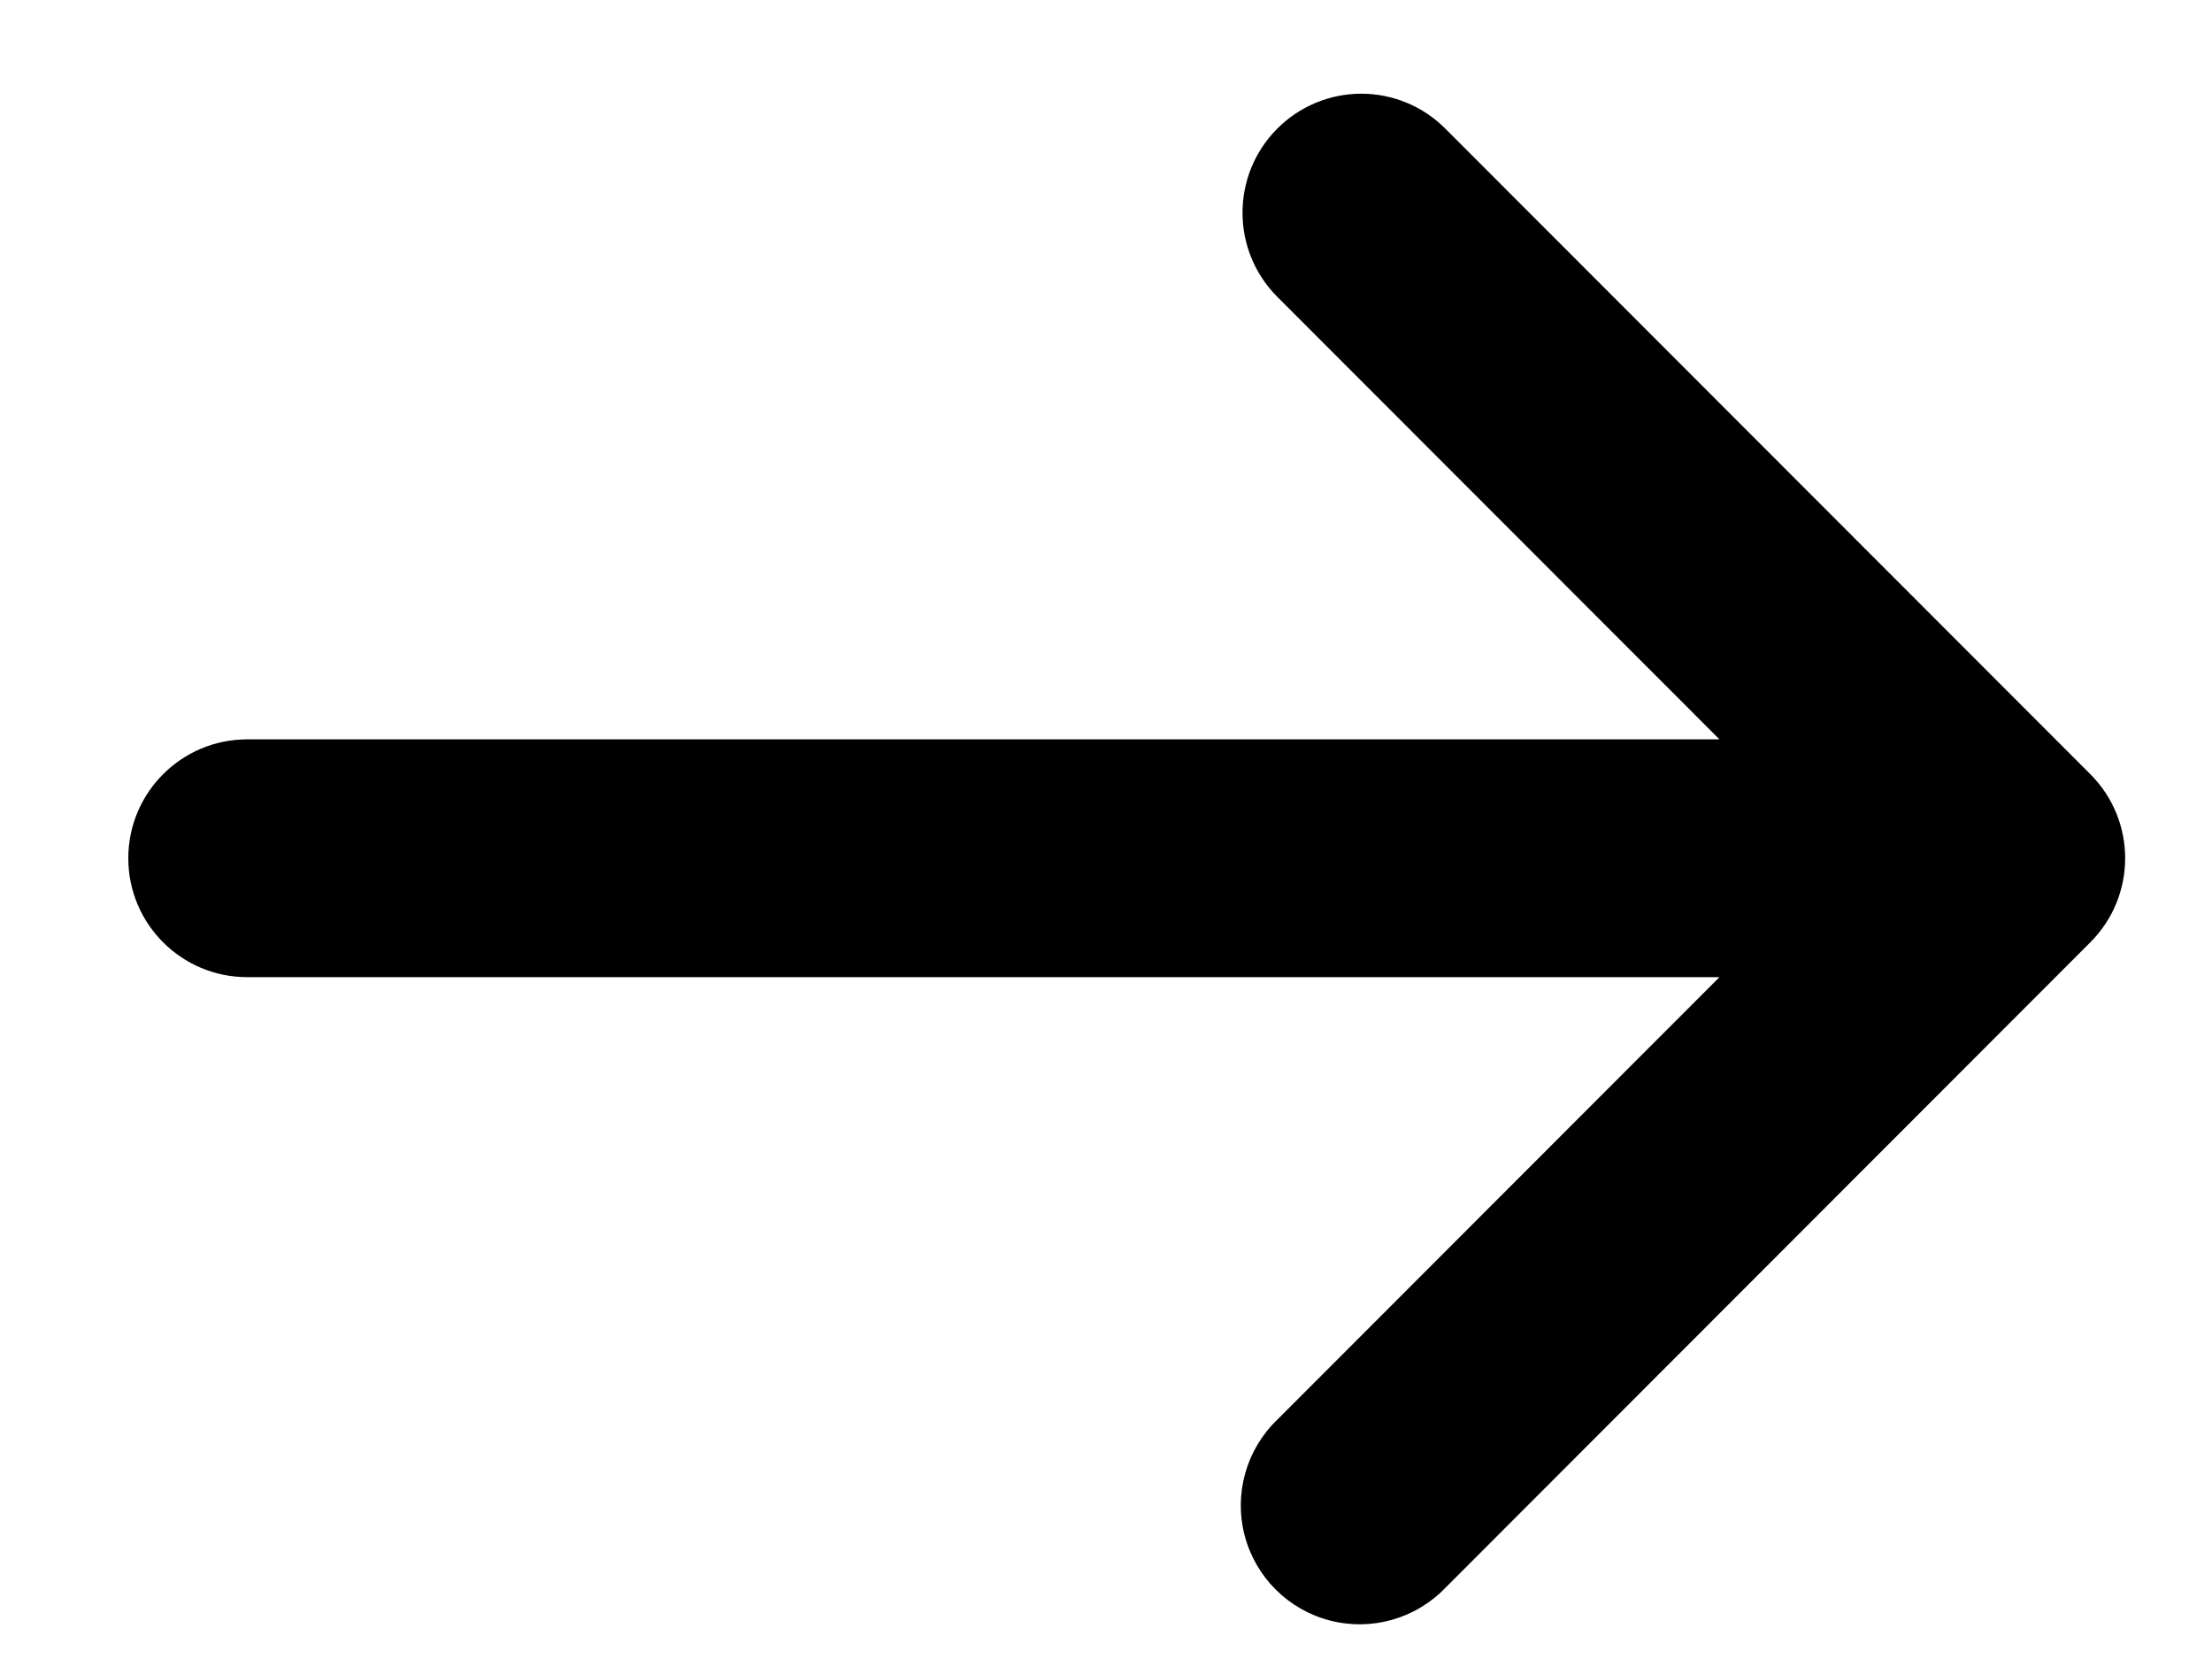
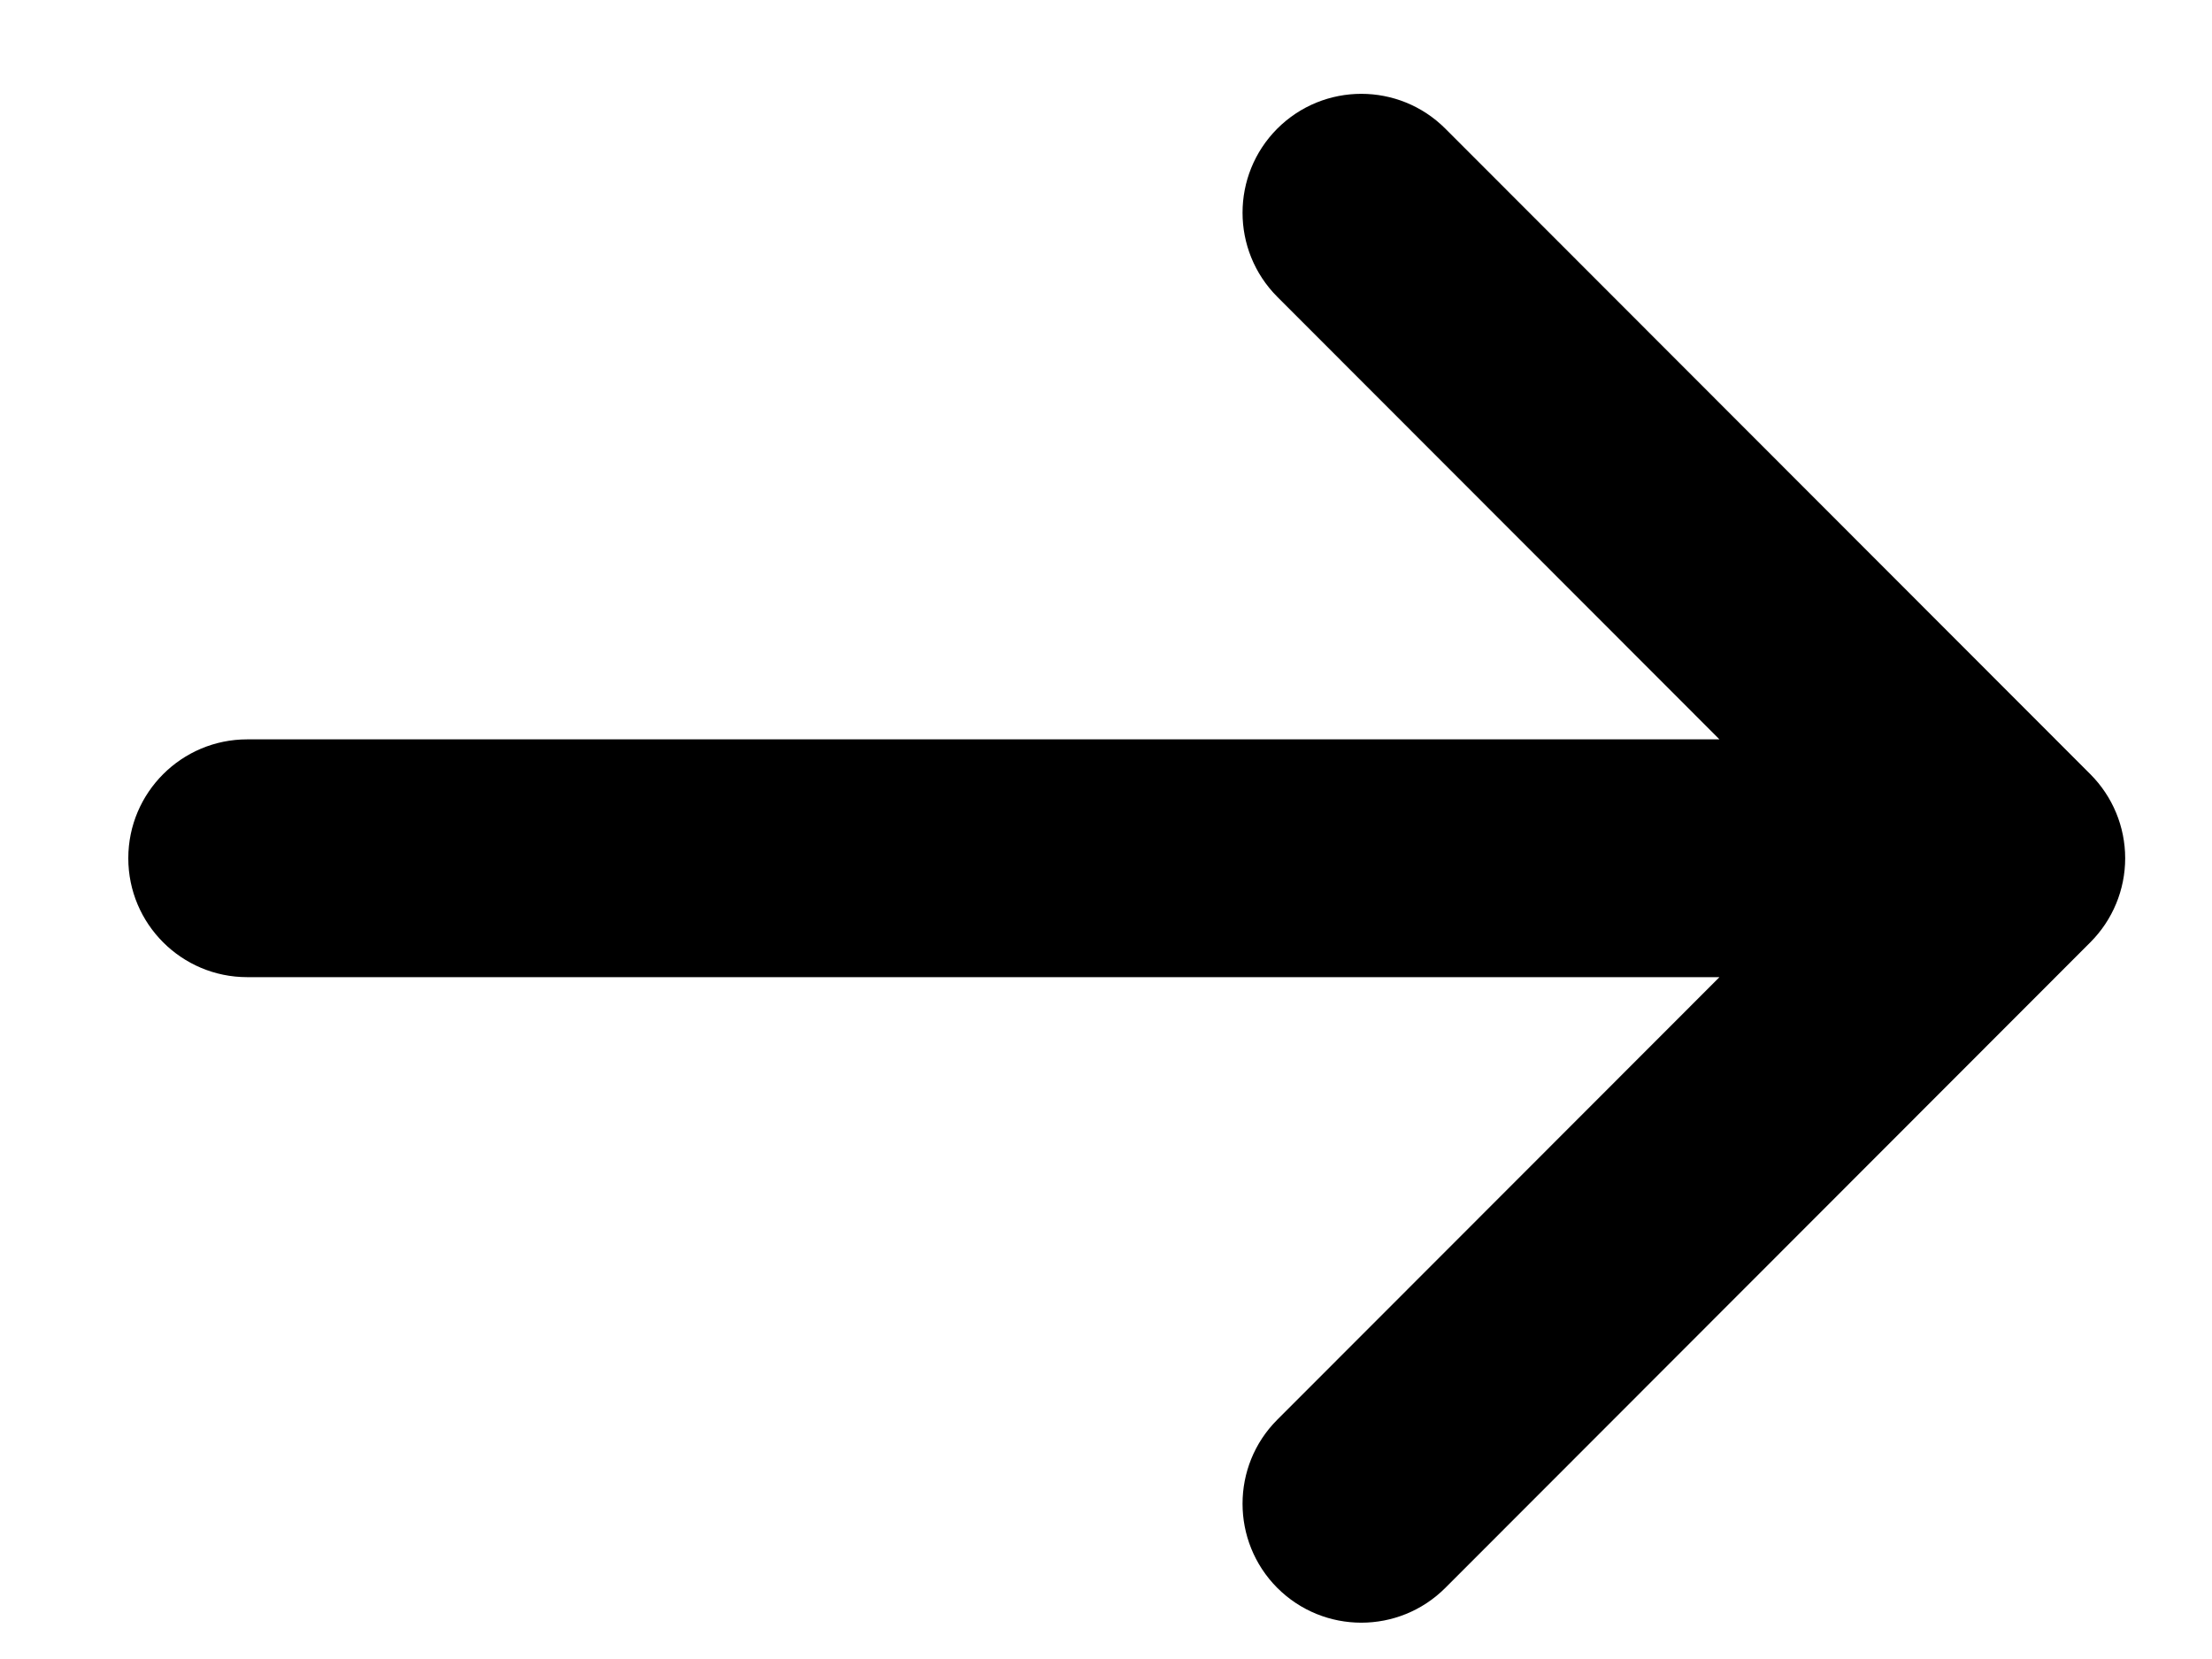
<svg xmlns="http://www.w3.org/2000/svg" viewBox="0 0 12 9">
-   <path d="M1.341 5.301h7.987L6.929 7.702a.645.645 0 10.912.912l3.499-3.502a.645.645 0 000-.912L7.841.698a.643.643 0 00-.912 0 .646.646 0 000 .912l2.399 2.401H1.341a.645.645 0 000 1.29z" />
+   <path d="M1.341,5.301 L9.328,5.301 L6.929,7.702 C6.678,7.953 6.678,8.362 6.929,8.614 C7.181,8.866 7.589,8.866 7.841,8.614 L11.340,5.112 C11.461,4.991 11.529,4.827 11.529,4.656 C11.529,4.485 11.461,4.321 11.340,4.200 L7.841,0.698 C7.715,0.572 7.550,0.509 7.385,0.509 C7.220,0.509 7.055,0.572 6.929,0.698 C6.678,0.950 6.678,1.358 6.929,1.610 L9.328,4.011 L1.341,4.011 C0.985,4.011 0.696,4.300 0.696,4.656 C0.696,5.012 0.985,5.301 1.341,5.301 Z" />
</svg>
